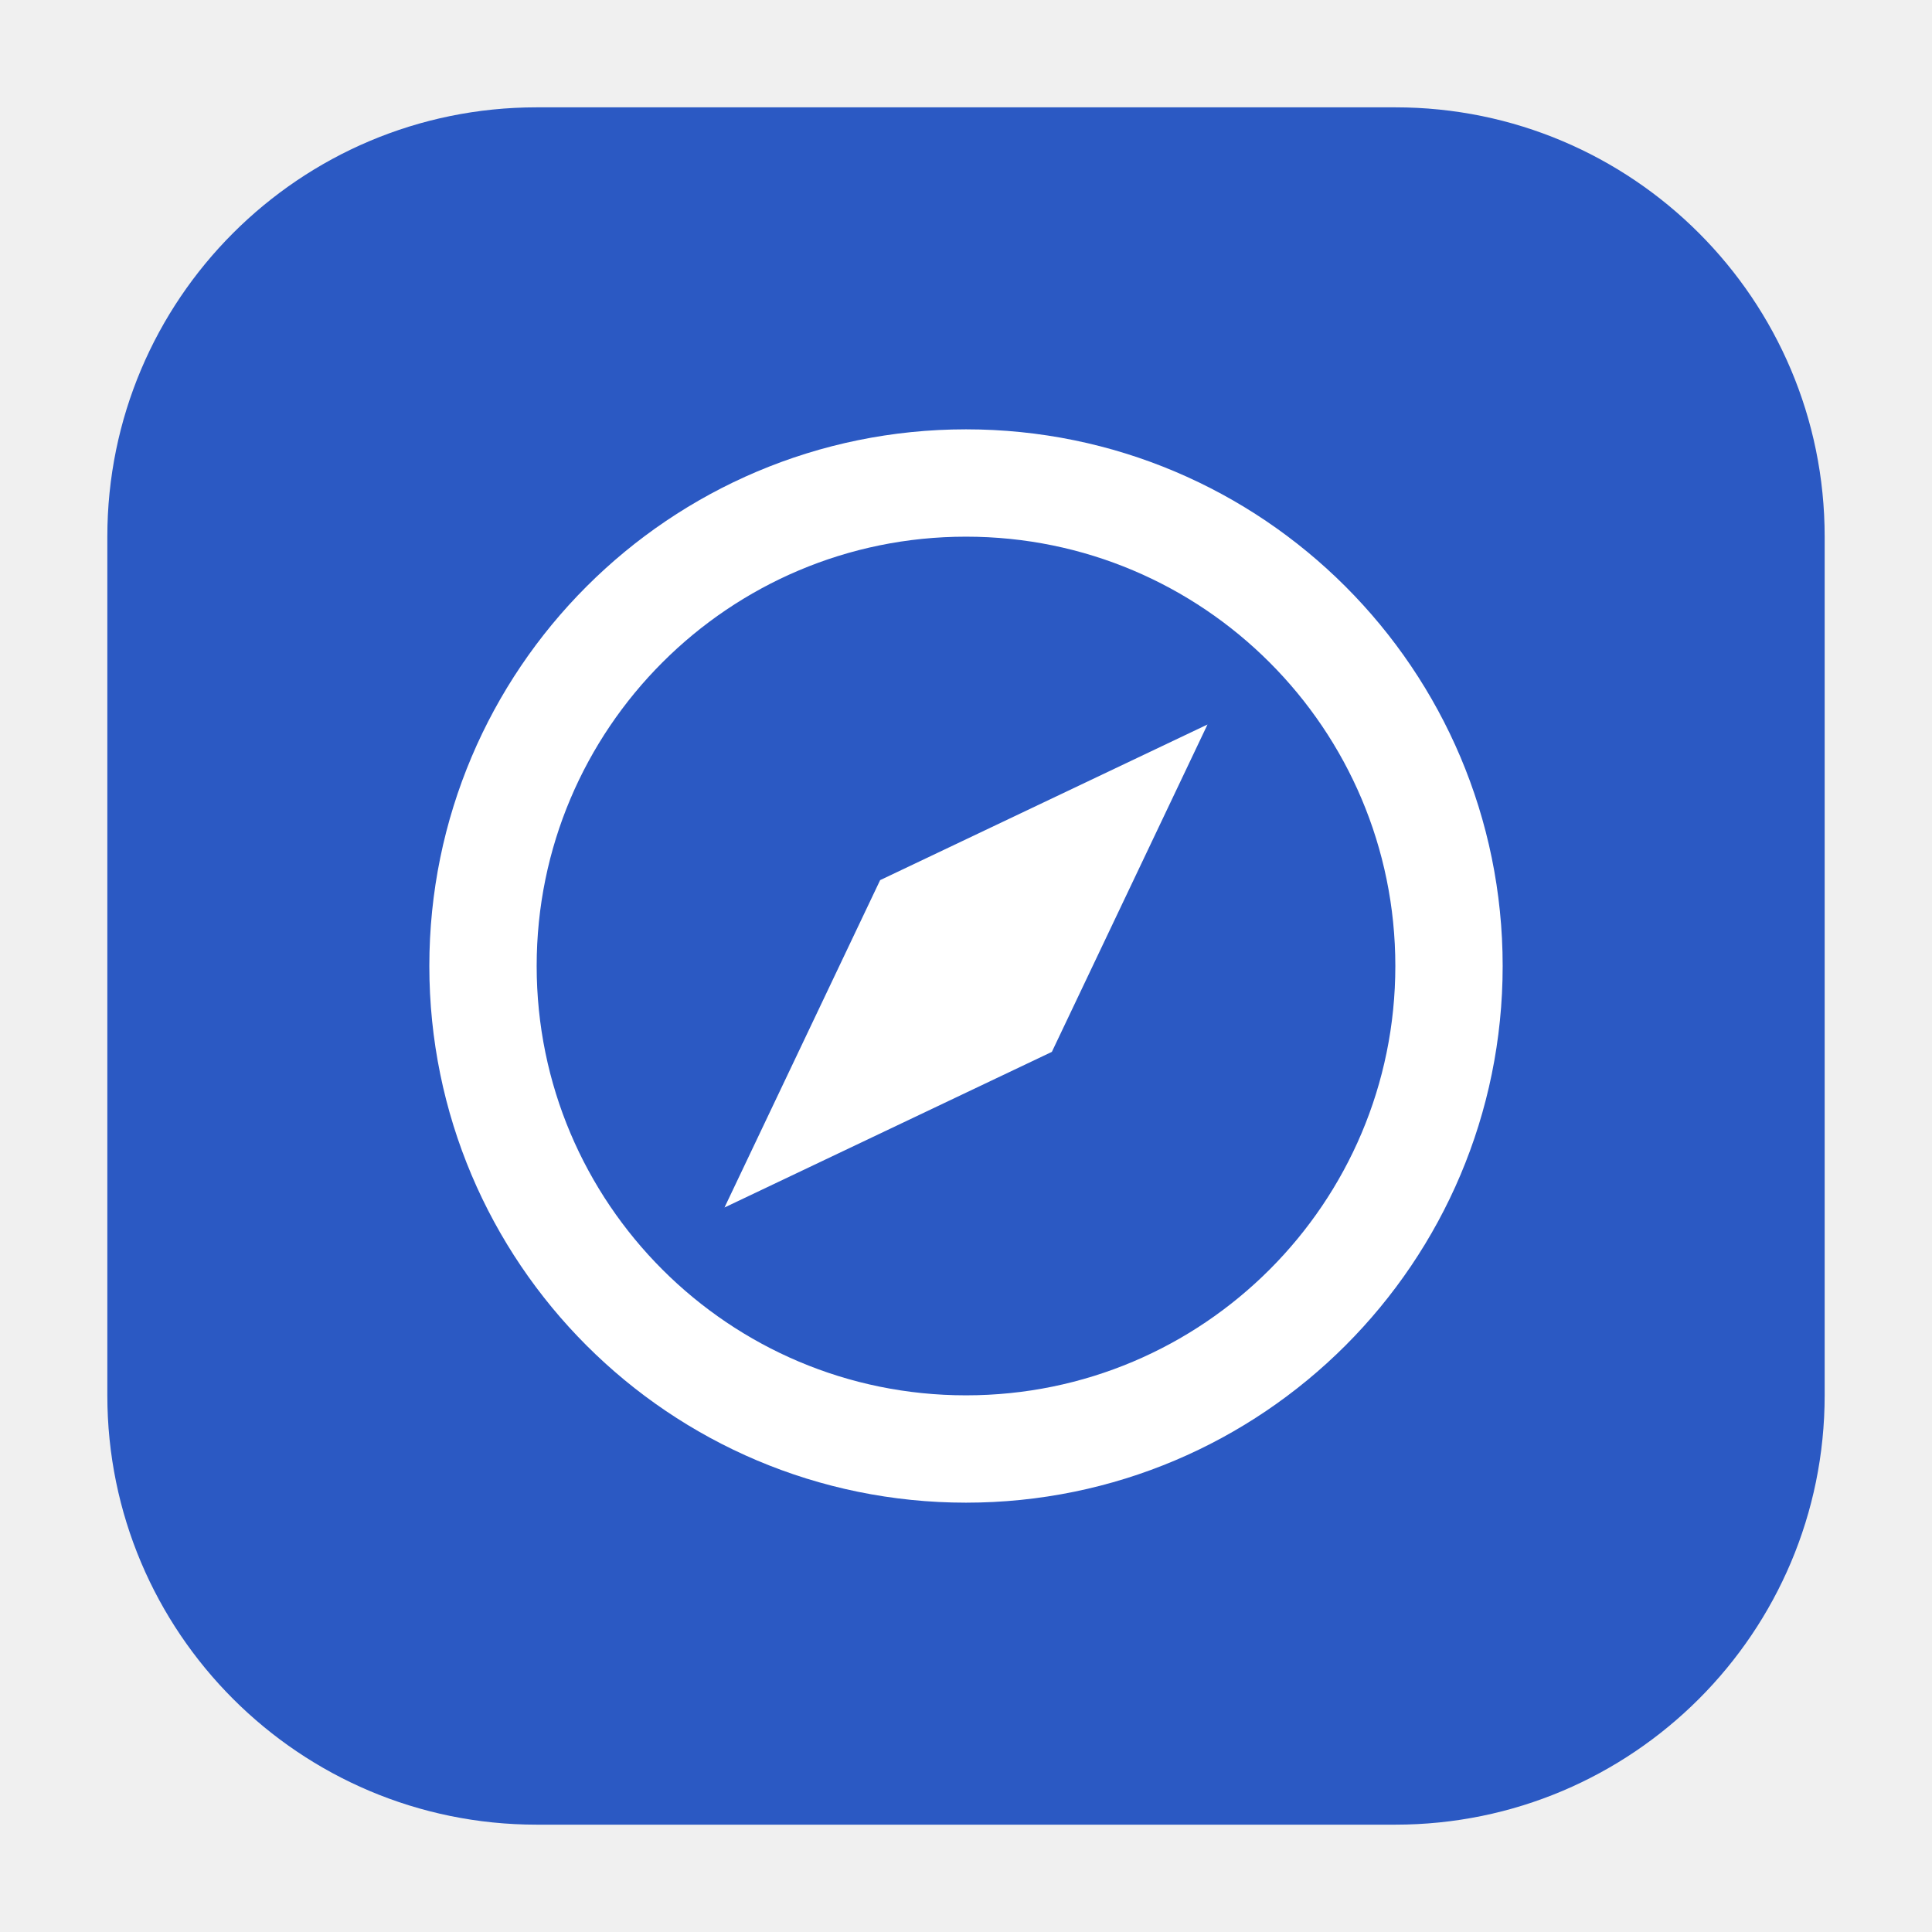
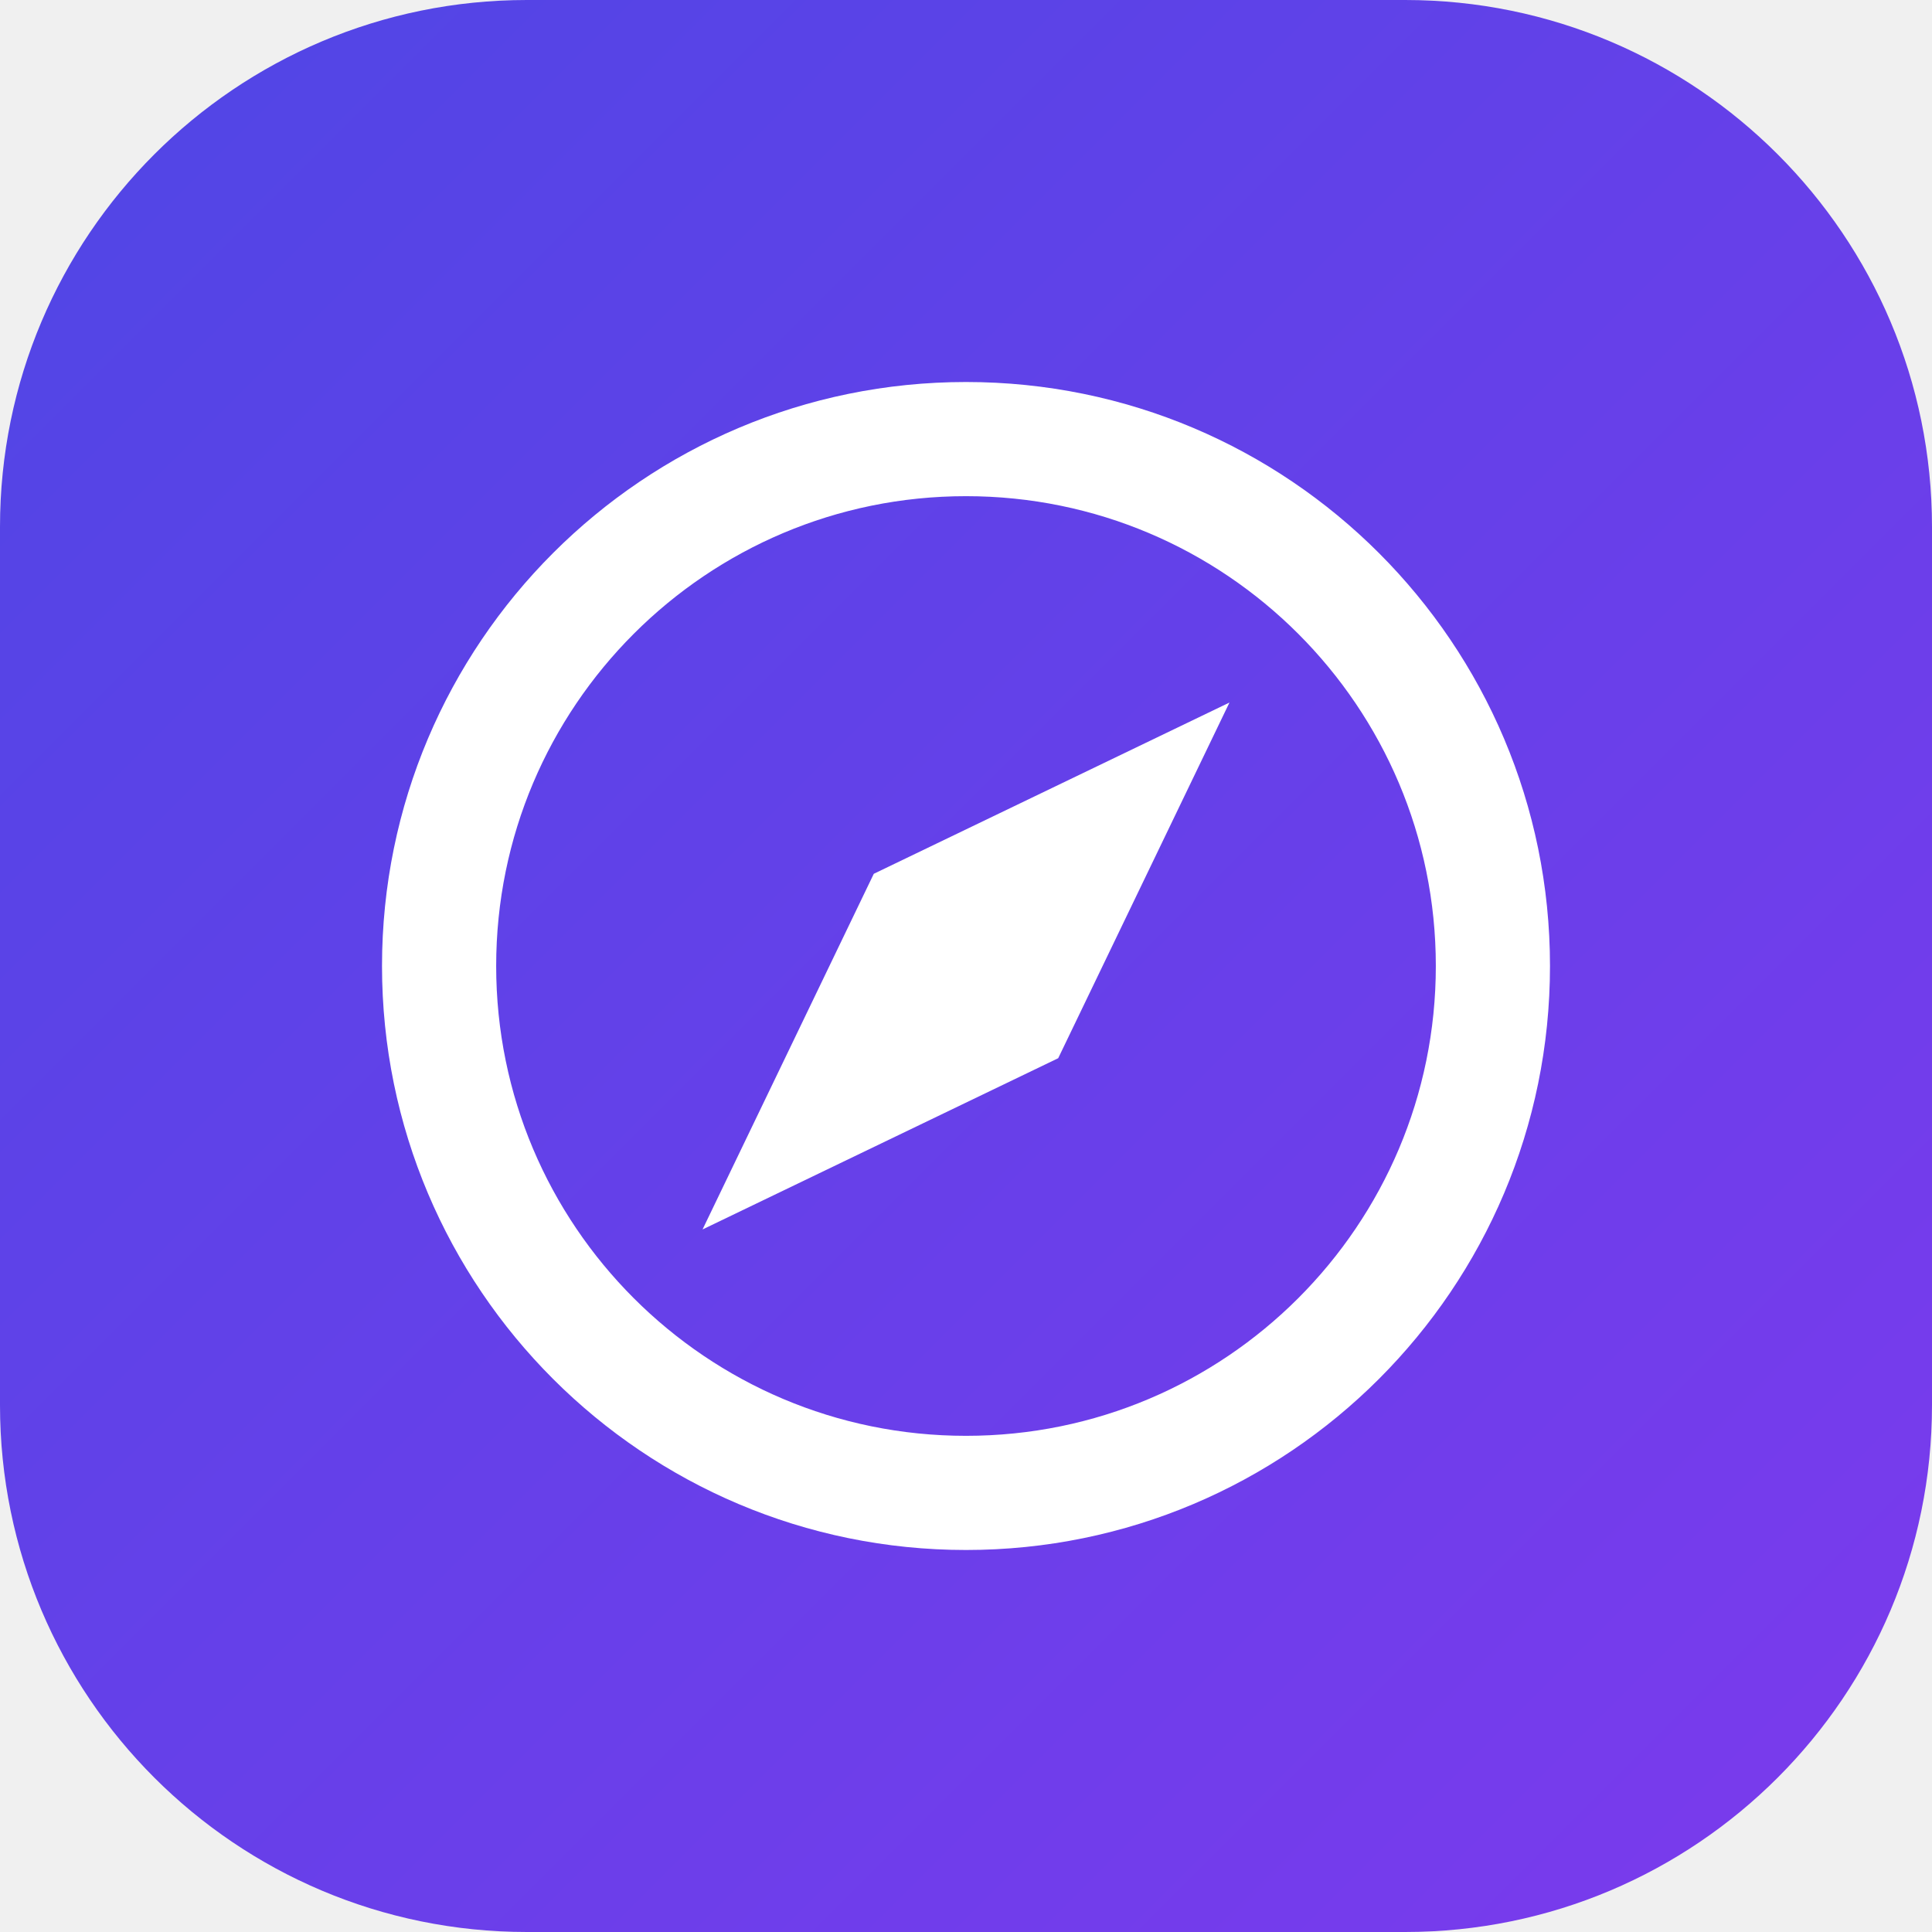
- <svg xmlns="http://www.w3.org/2000/svg" width="36" height="36" viewBox="0 0 36 36" role="img" aria-label="ResearchPilot">
-   <rect x="2" y="2" width="32" height="32" rx="8" fill="#2b59c3" />
-   <circle cx="18" cy="18" r="9" fill="none" stroke="#ffffff" stroke-width="2" />
-   <path d="M22.5 13.5 L19.6 19.6 L13.5 22.5 L16.4 16.4 Z" fill="#ffffff" />
+ <svg xmlns="http://www.w3.org/2000/svg" width="44" height="44" viewBox="0 0 44 44" role="img" aria-label="ResearchPilot">
+   <defs>
+     <linearGradient id="g" x1="0" y1="0" x2="1" y2="1">
+       <stop offset="0" stop-color="#4f46e5" />
+       <stop offset="1" stop-color="#7c3aed" />
+     </linearGradient>
+   </defs>
+   <rect x="0" y="0" width="44" height="44" rx="12" fill="url(#g)" />
+   <circle cx="22" cy="22" r="12" fill="none" stroke="#ffffff" stroke-width="2.6" />
+   <path d="M28 16 L24.1 24.1 L16 28 L19.9 19.9 Z" fill="#ffffff" />
</svg>
